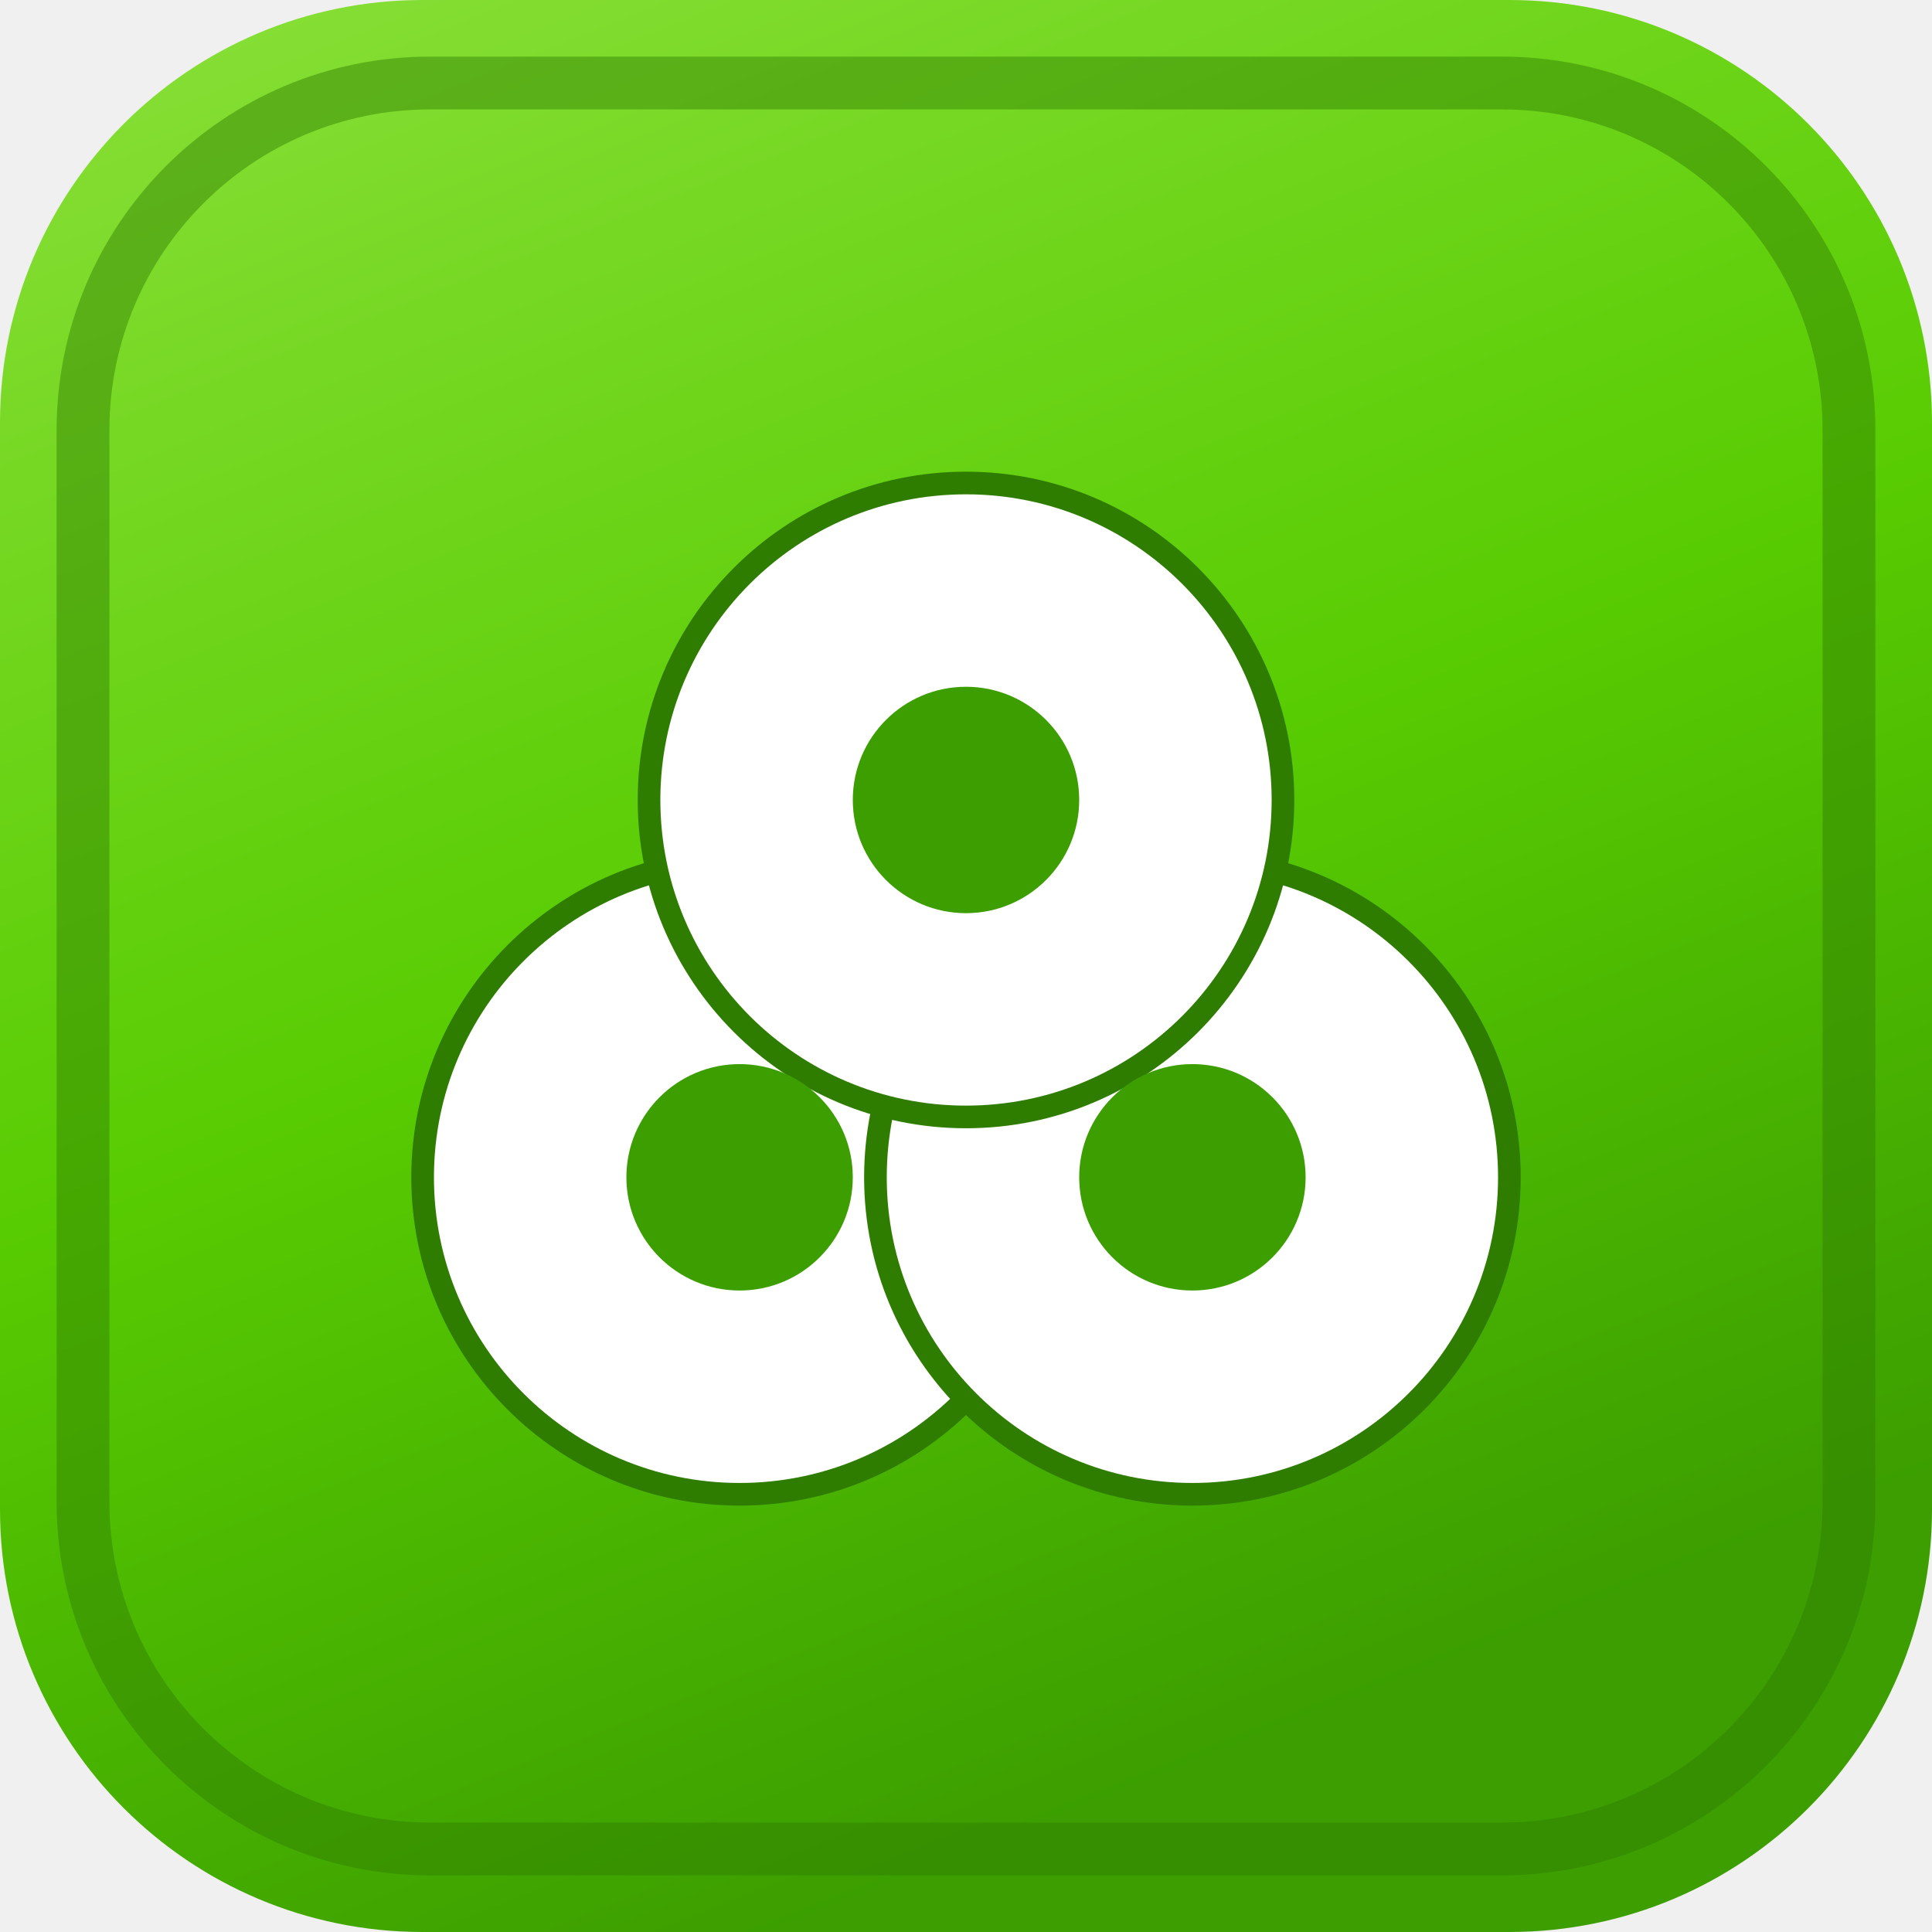
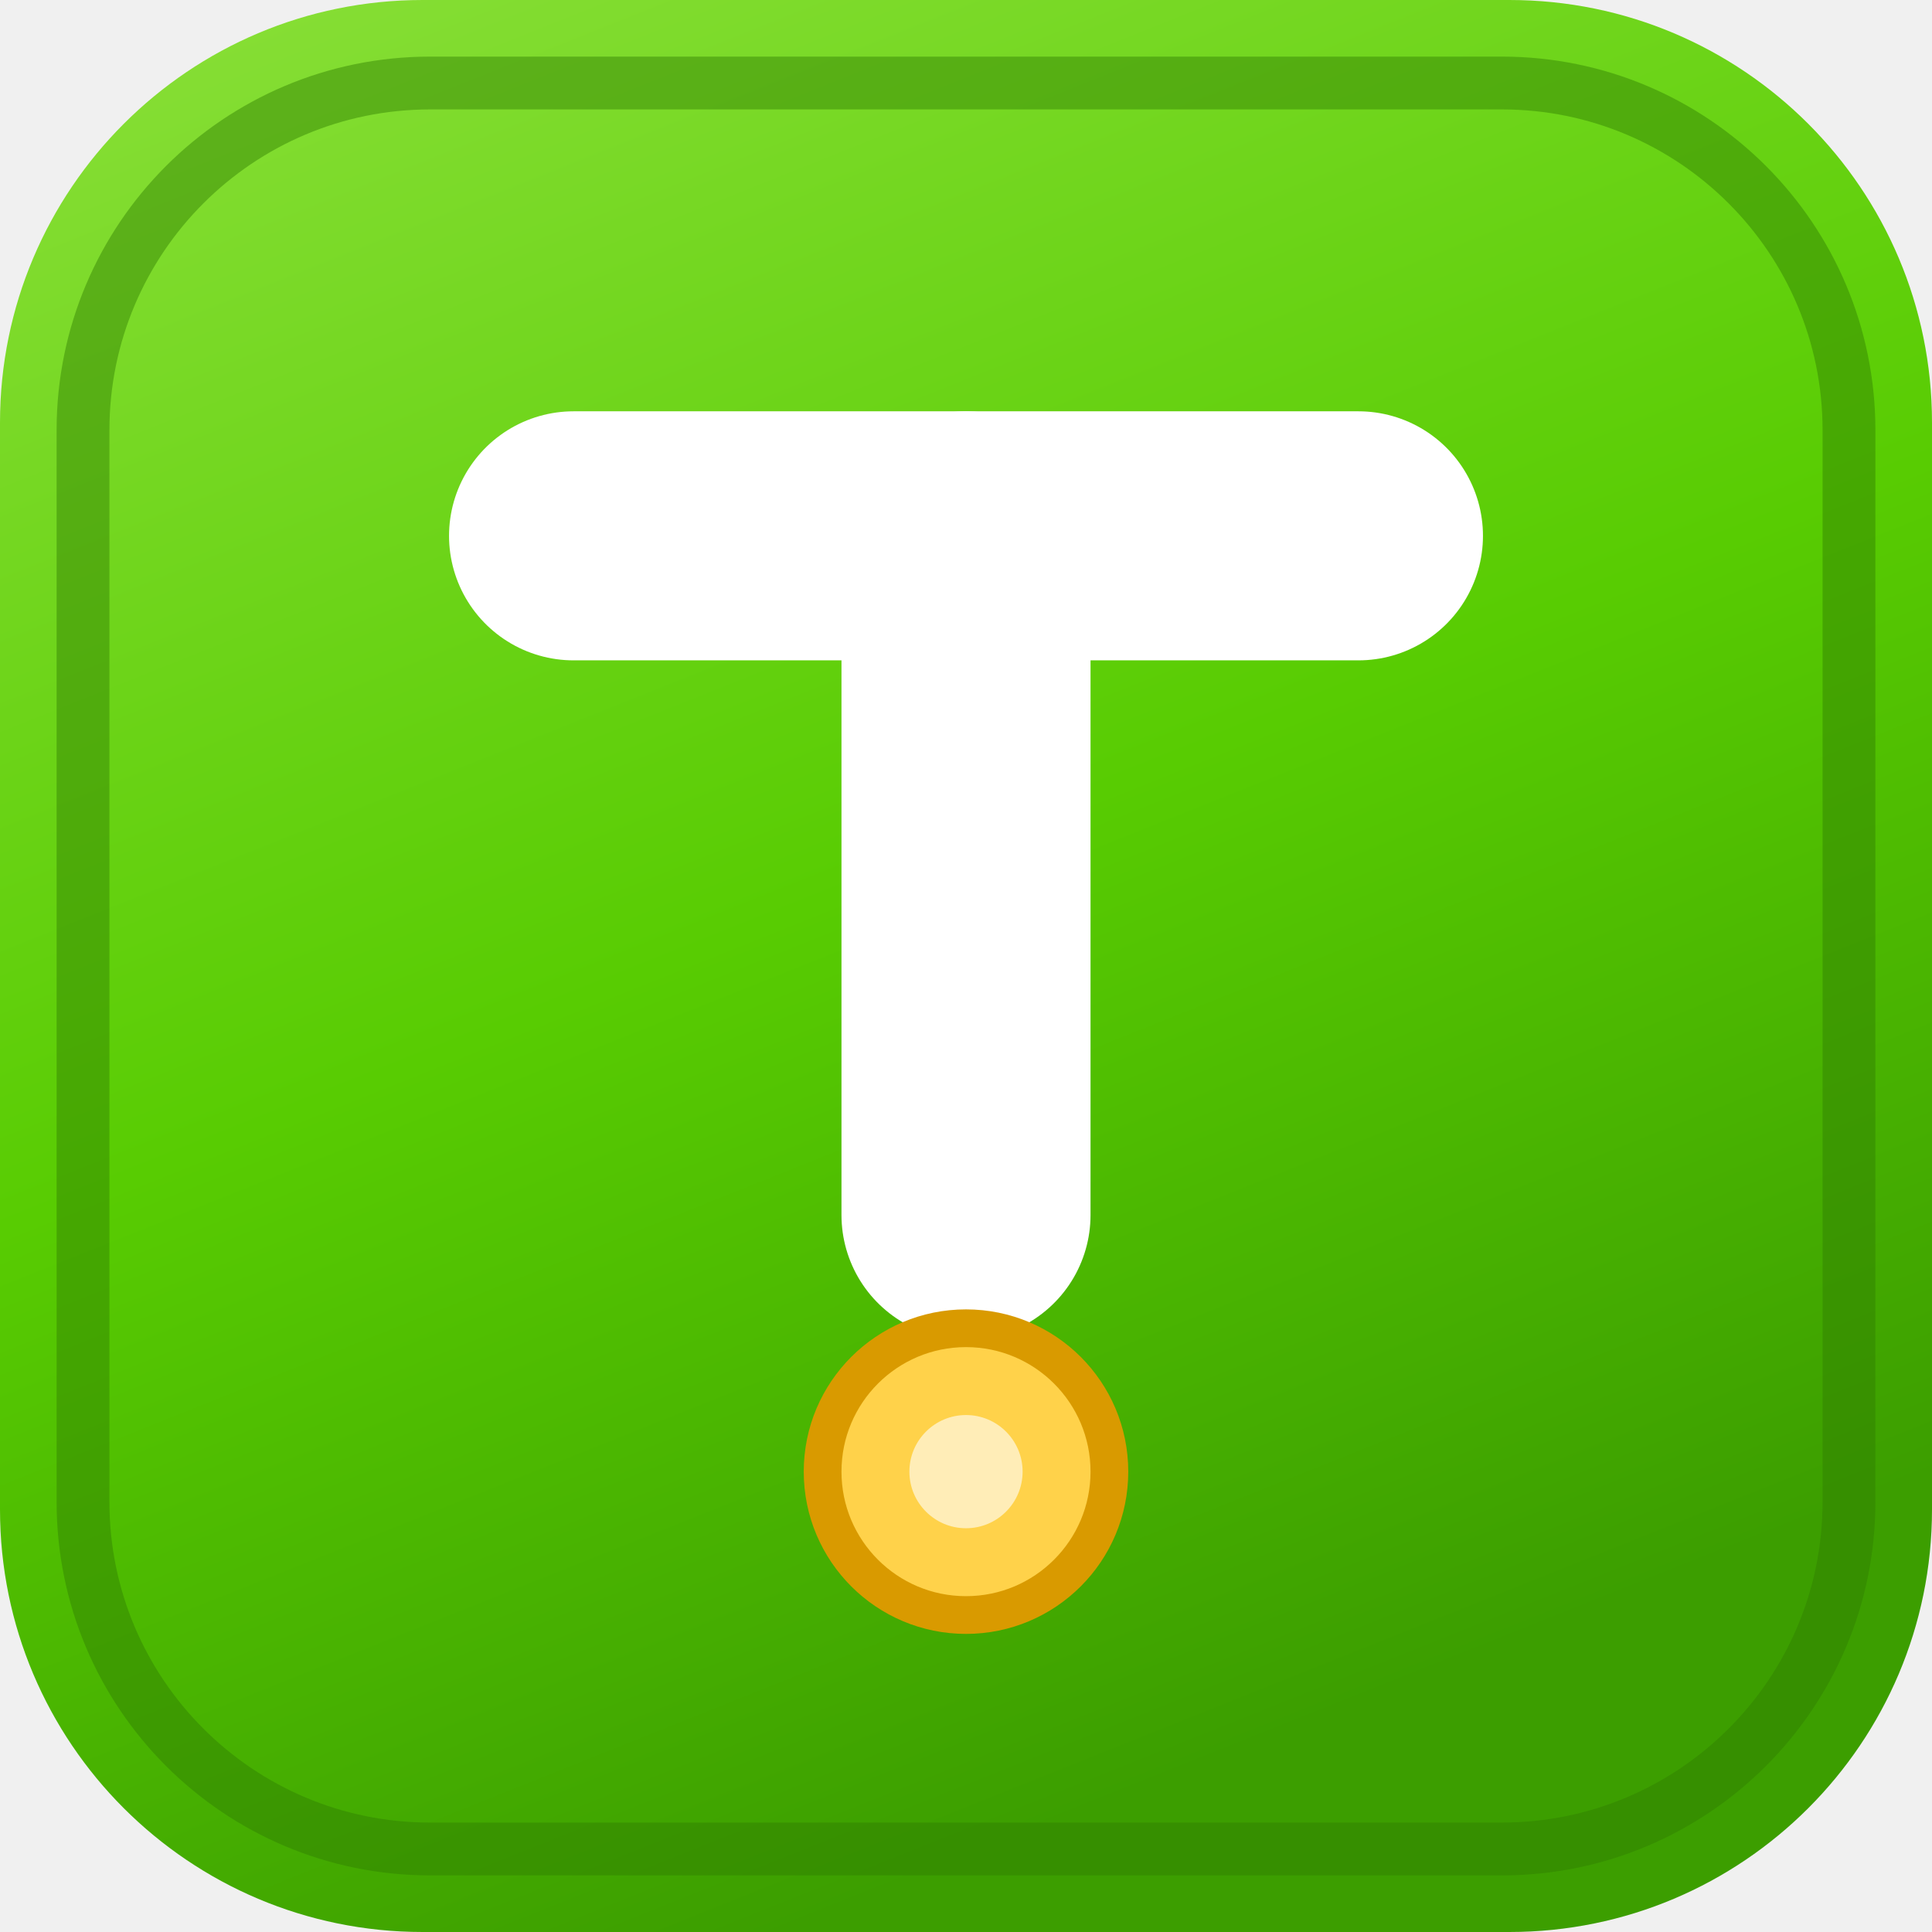
<svg xmlns="http://www.w3.org/2000/svg" viewBox="0 0 512 512">
  <defs>
    <linearGradient id="bg" x1="0" y1="0" x2="0.4" y2="1">
      <stop offset="0" stop-color="#8be03a" />
      <stop offset="0.55" stop-color="#58cc02" />
      <stop offset="1" stop-color="#3c9e00" />
    </linearGradient>
  </defs>
  <rect width="512" height="512" rx="112" fill="url(#bg)" />
  <rect x="22" y="22" width="468" height="468" rx="92" fill="none" stroke="#2e7d00" stroke-width="14" opacity="0.45" />
-   <g>
-     <circle cx="196" cy="312" r="84" fill="#ffffff" stroke="#2e7d00" stroke-width="6" />
-     <circle cx="316" cy="312" r="84" fill="#ffffff" stroke="#2e7d00" stroke-width="6" />
-     <circle cx="256" cy="212" r="84" fill="#ffffff" stroke="#2e7d00" stroke-width="6" />
-     <circle cx="196" cy="312" r="30" fill="#3c9e00" />
-     <circle cx="316" cy="312" r="30" fill="#3c9e00" />
-     <circle cx="256" cy="212" r="30" fill="#3c9e00" />
-   </g>
+   <path d="M152 142 H360" stroke="#ffffff" stroke-width="66" stroke-linecap="round" fill="none" />
+   <path d="M256 142 V322" stroke="#ffffff" stroke-width="66" stroke-linecap="round" fill="none" />
+   <circle cx="256" cy="390" r="38" fill="#FFD24A" stroke="#D99A00" stroke-width="10" />
+   <circle cx="256" cy="390" r="15" fill="#ffffff" opacity="0.6" />
</svg>
